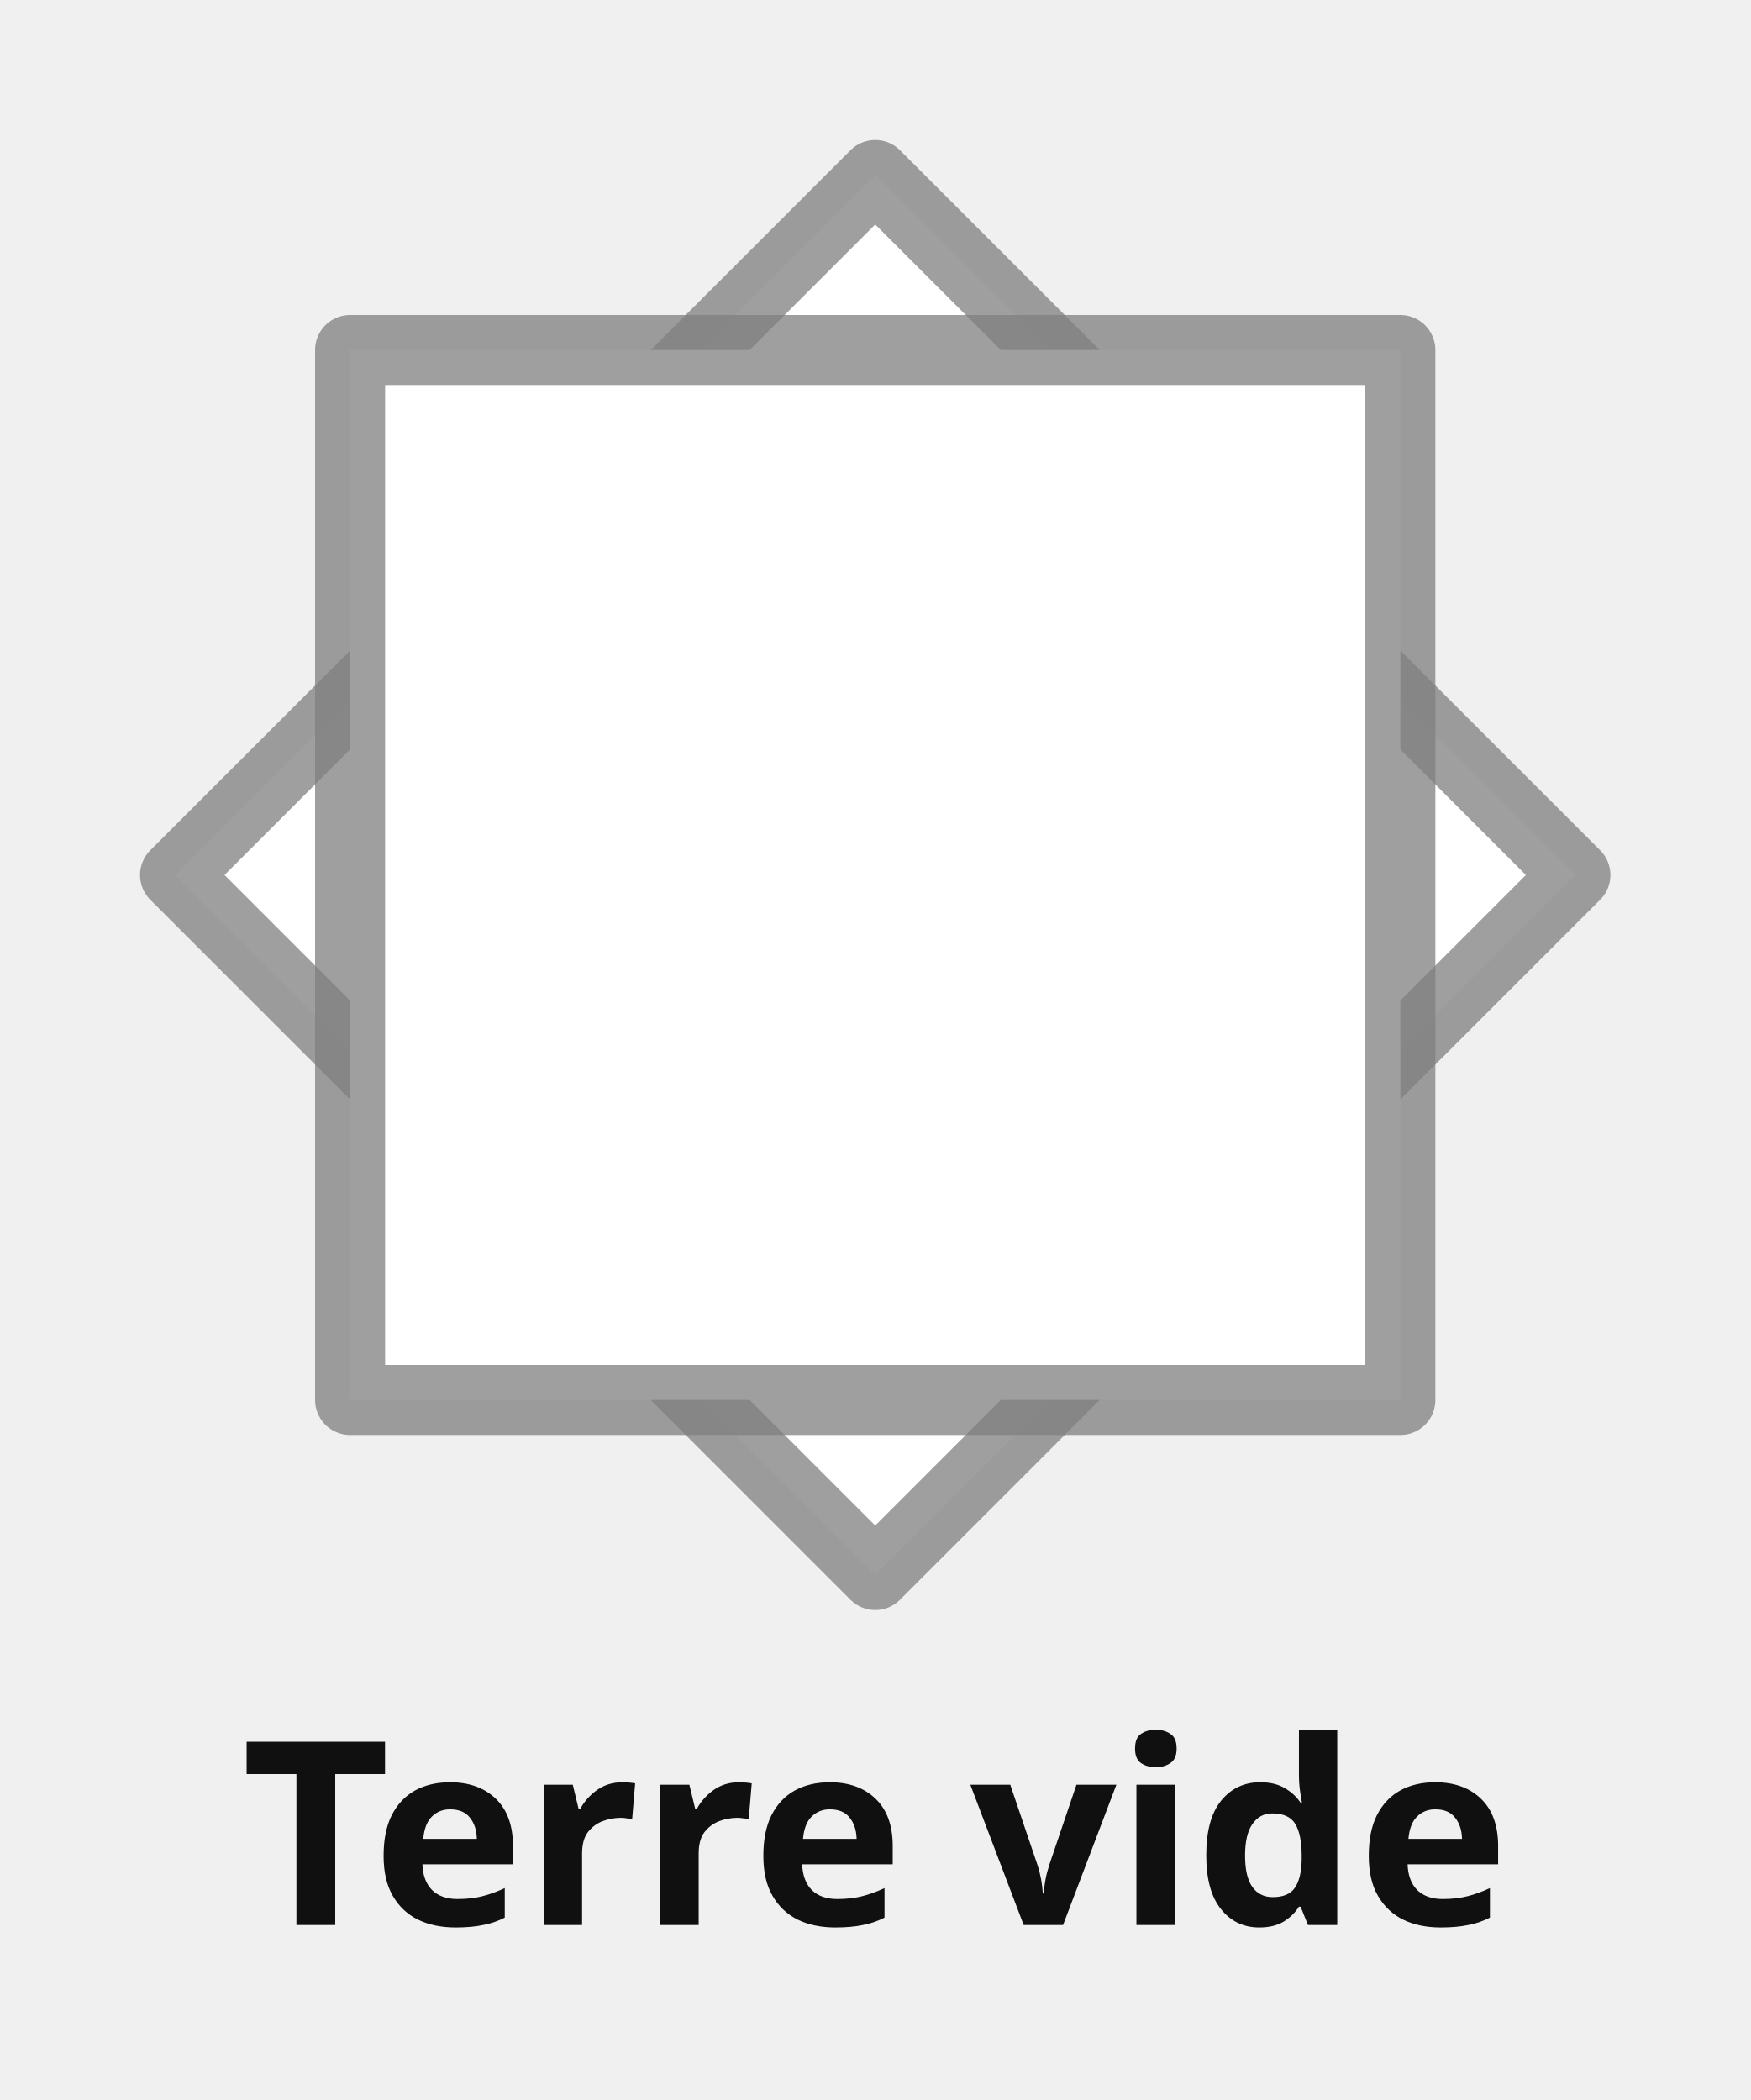
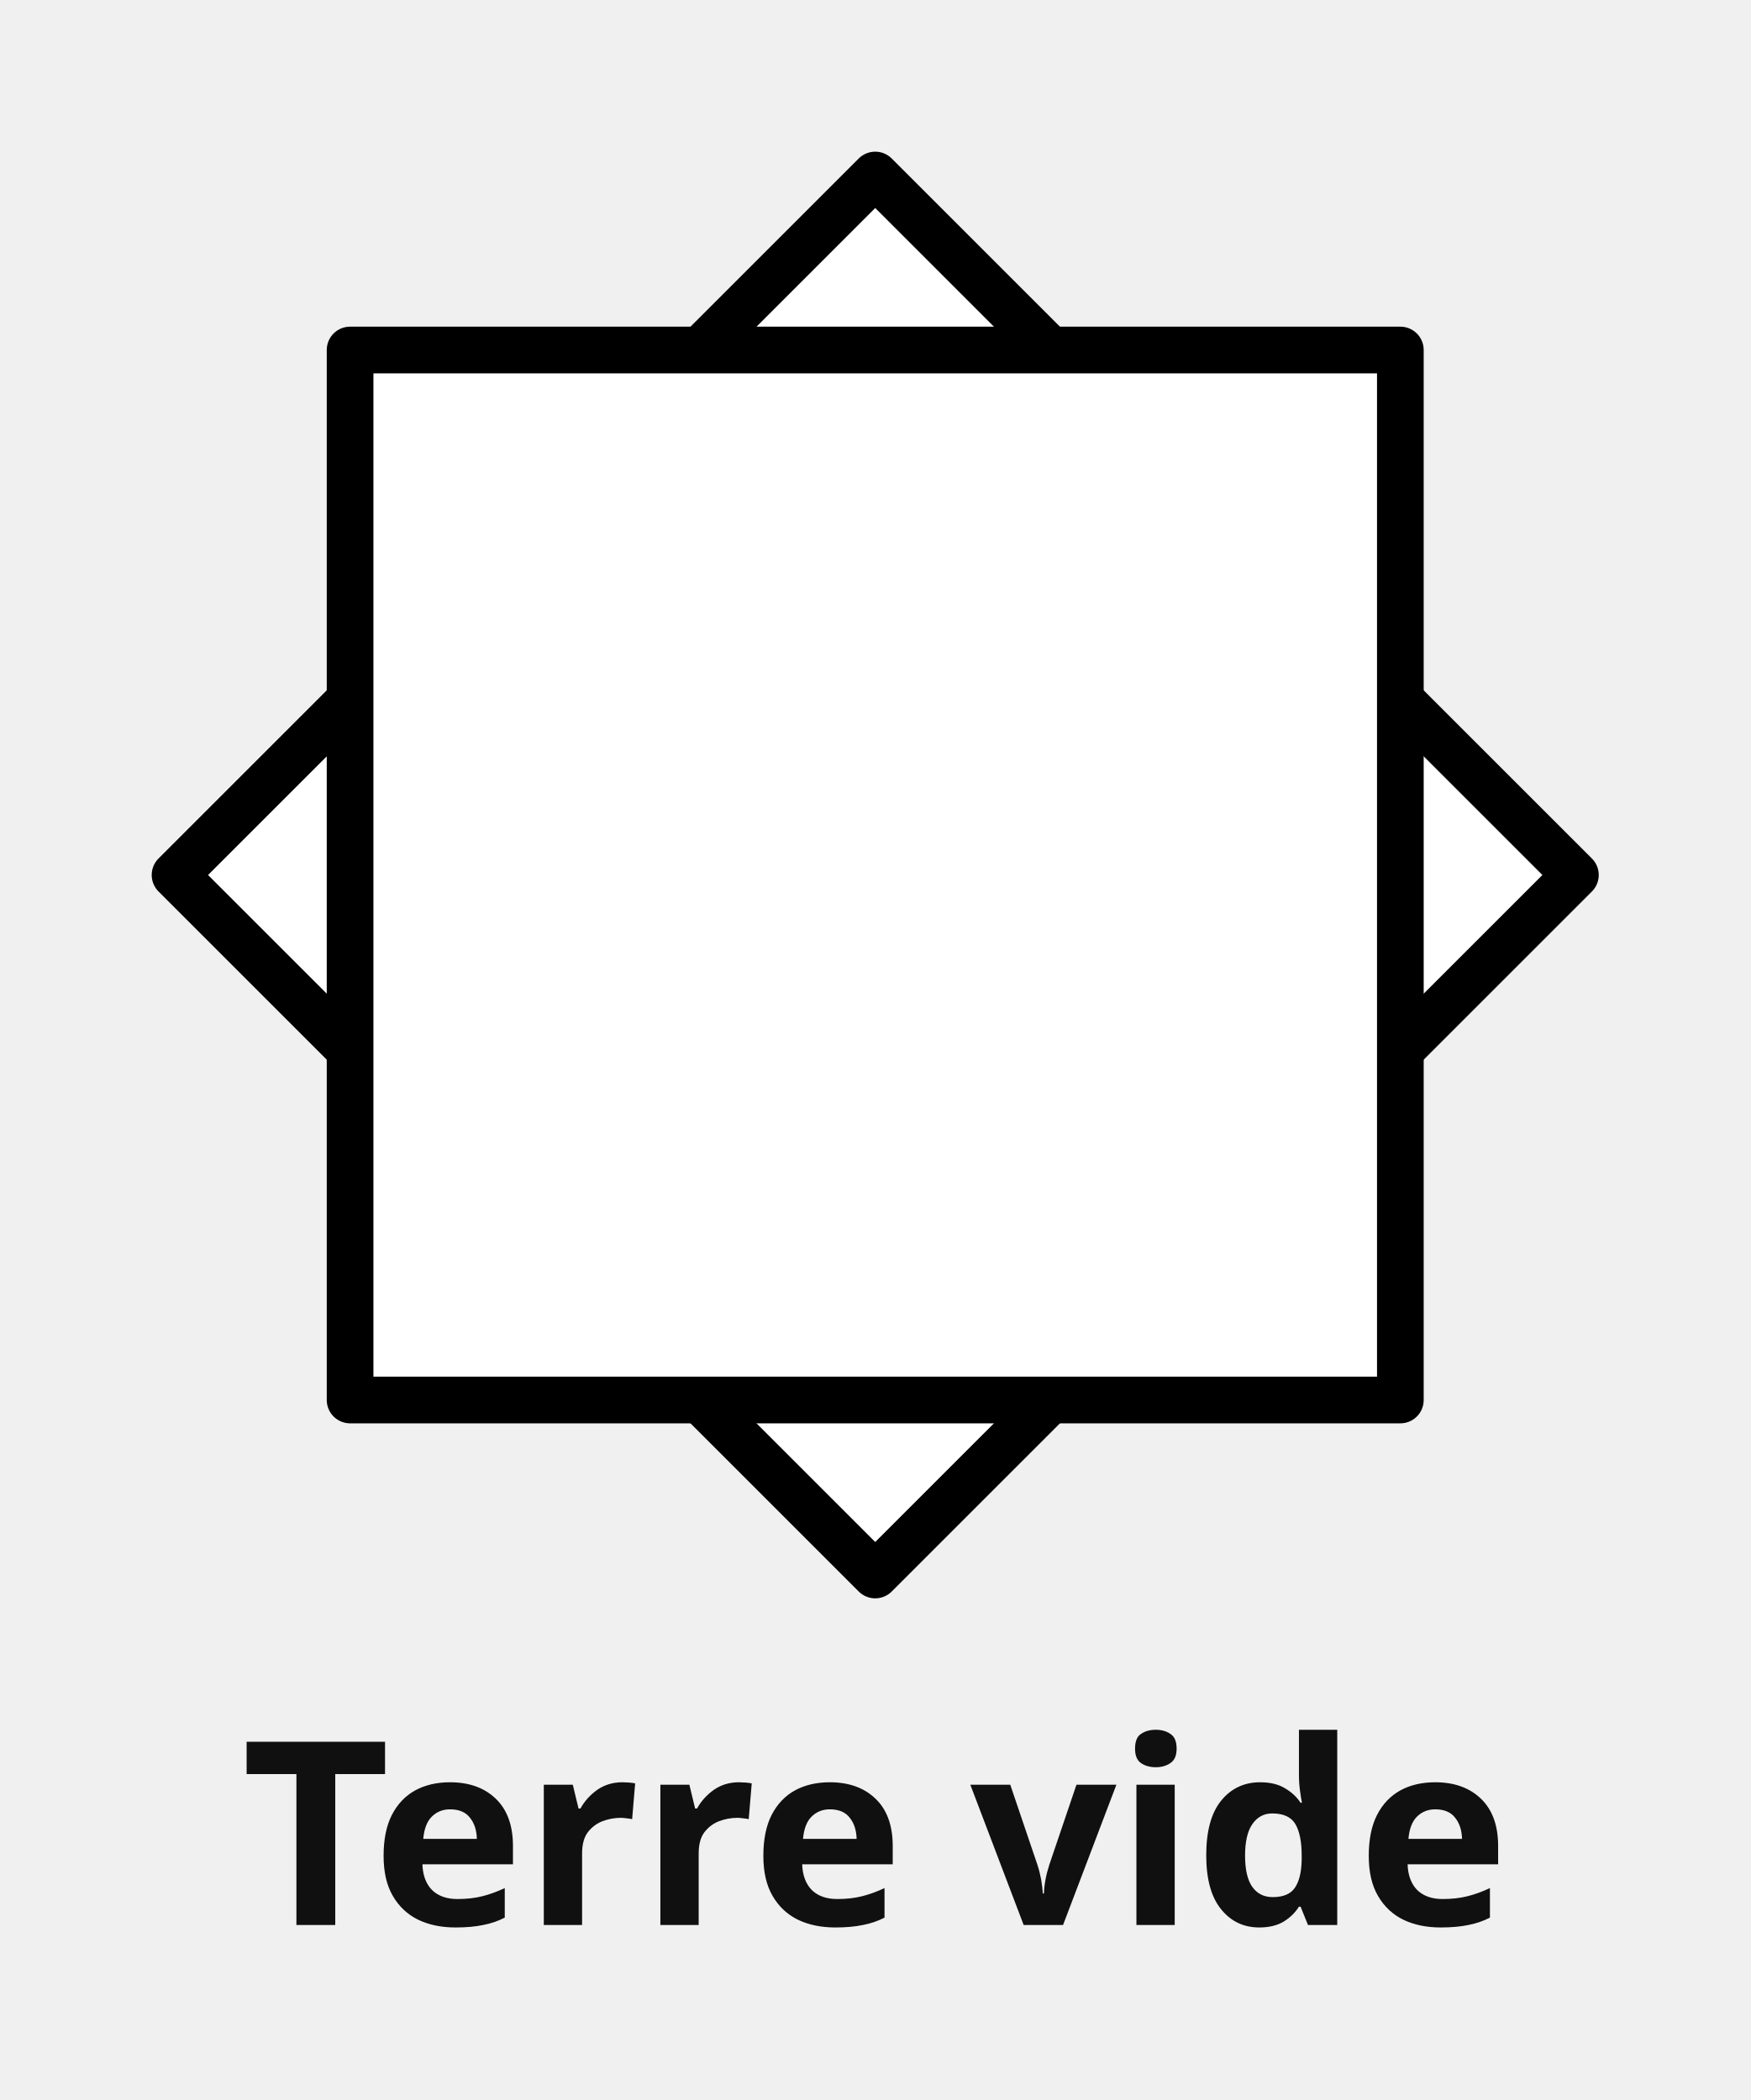
<svg xmlns="http://www.w3.org/2000/svg" width="25mm" height="30mm" viewBox="0 0 100 120" version="1.1">
  <g id="blank" class="icon sp" transform="translate(50,50)">
-     <g style="fill:white;stroke:#808080C0;stroke-width:3pt;stroke-linejoin:round;">
+     <g style="fill:white;stroke:black;stroke-width:2pt;stroke-linejoin:round;">
      <path d="M -40,0 l 40,-40 40,40 -40,40 z" />
      <path d="M -30,-30 l 60,0 00,60 -60,0 z" />
    </g>
-     <text style="font-weight:600;font-size:11pt;line-height:1.25;font-family:Neucha;fill:#101010;text-anchor:middle;" x="0" y="60">Terre vide
+     <text style="font-weight:600;font-size:11pt;line-height:1.25;font-family:Fira Sans;fill:#101010;text-anchor:middle;" x="0" y="60">Terre vide
        </text>
  </g>
</svg>
